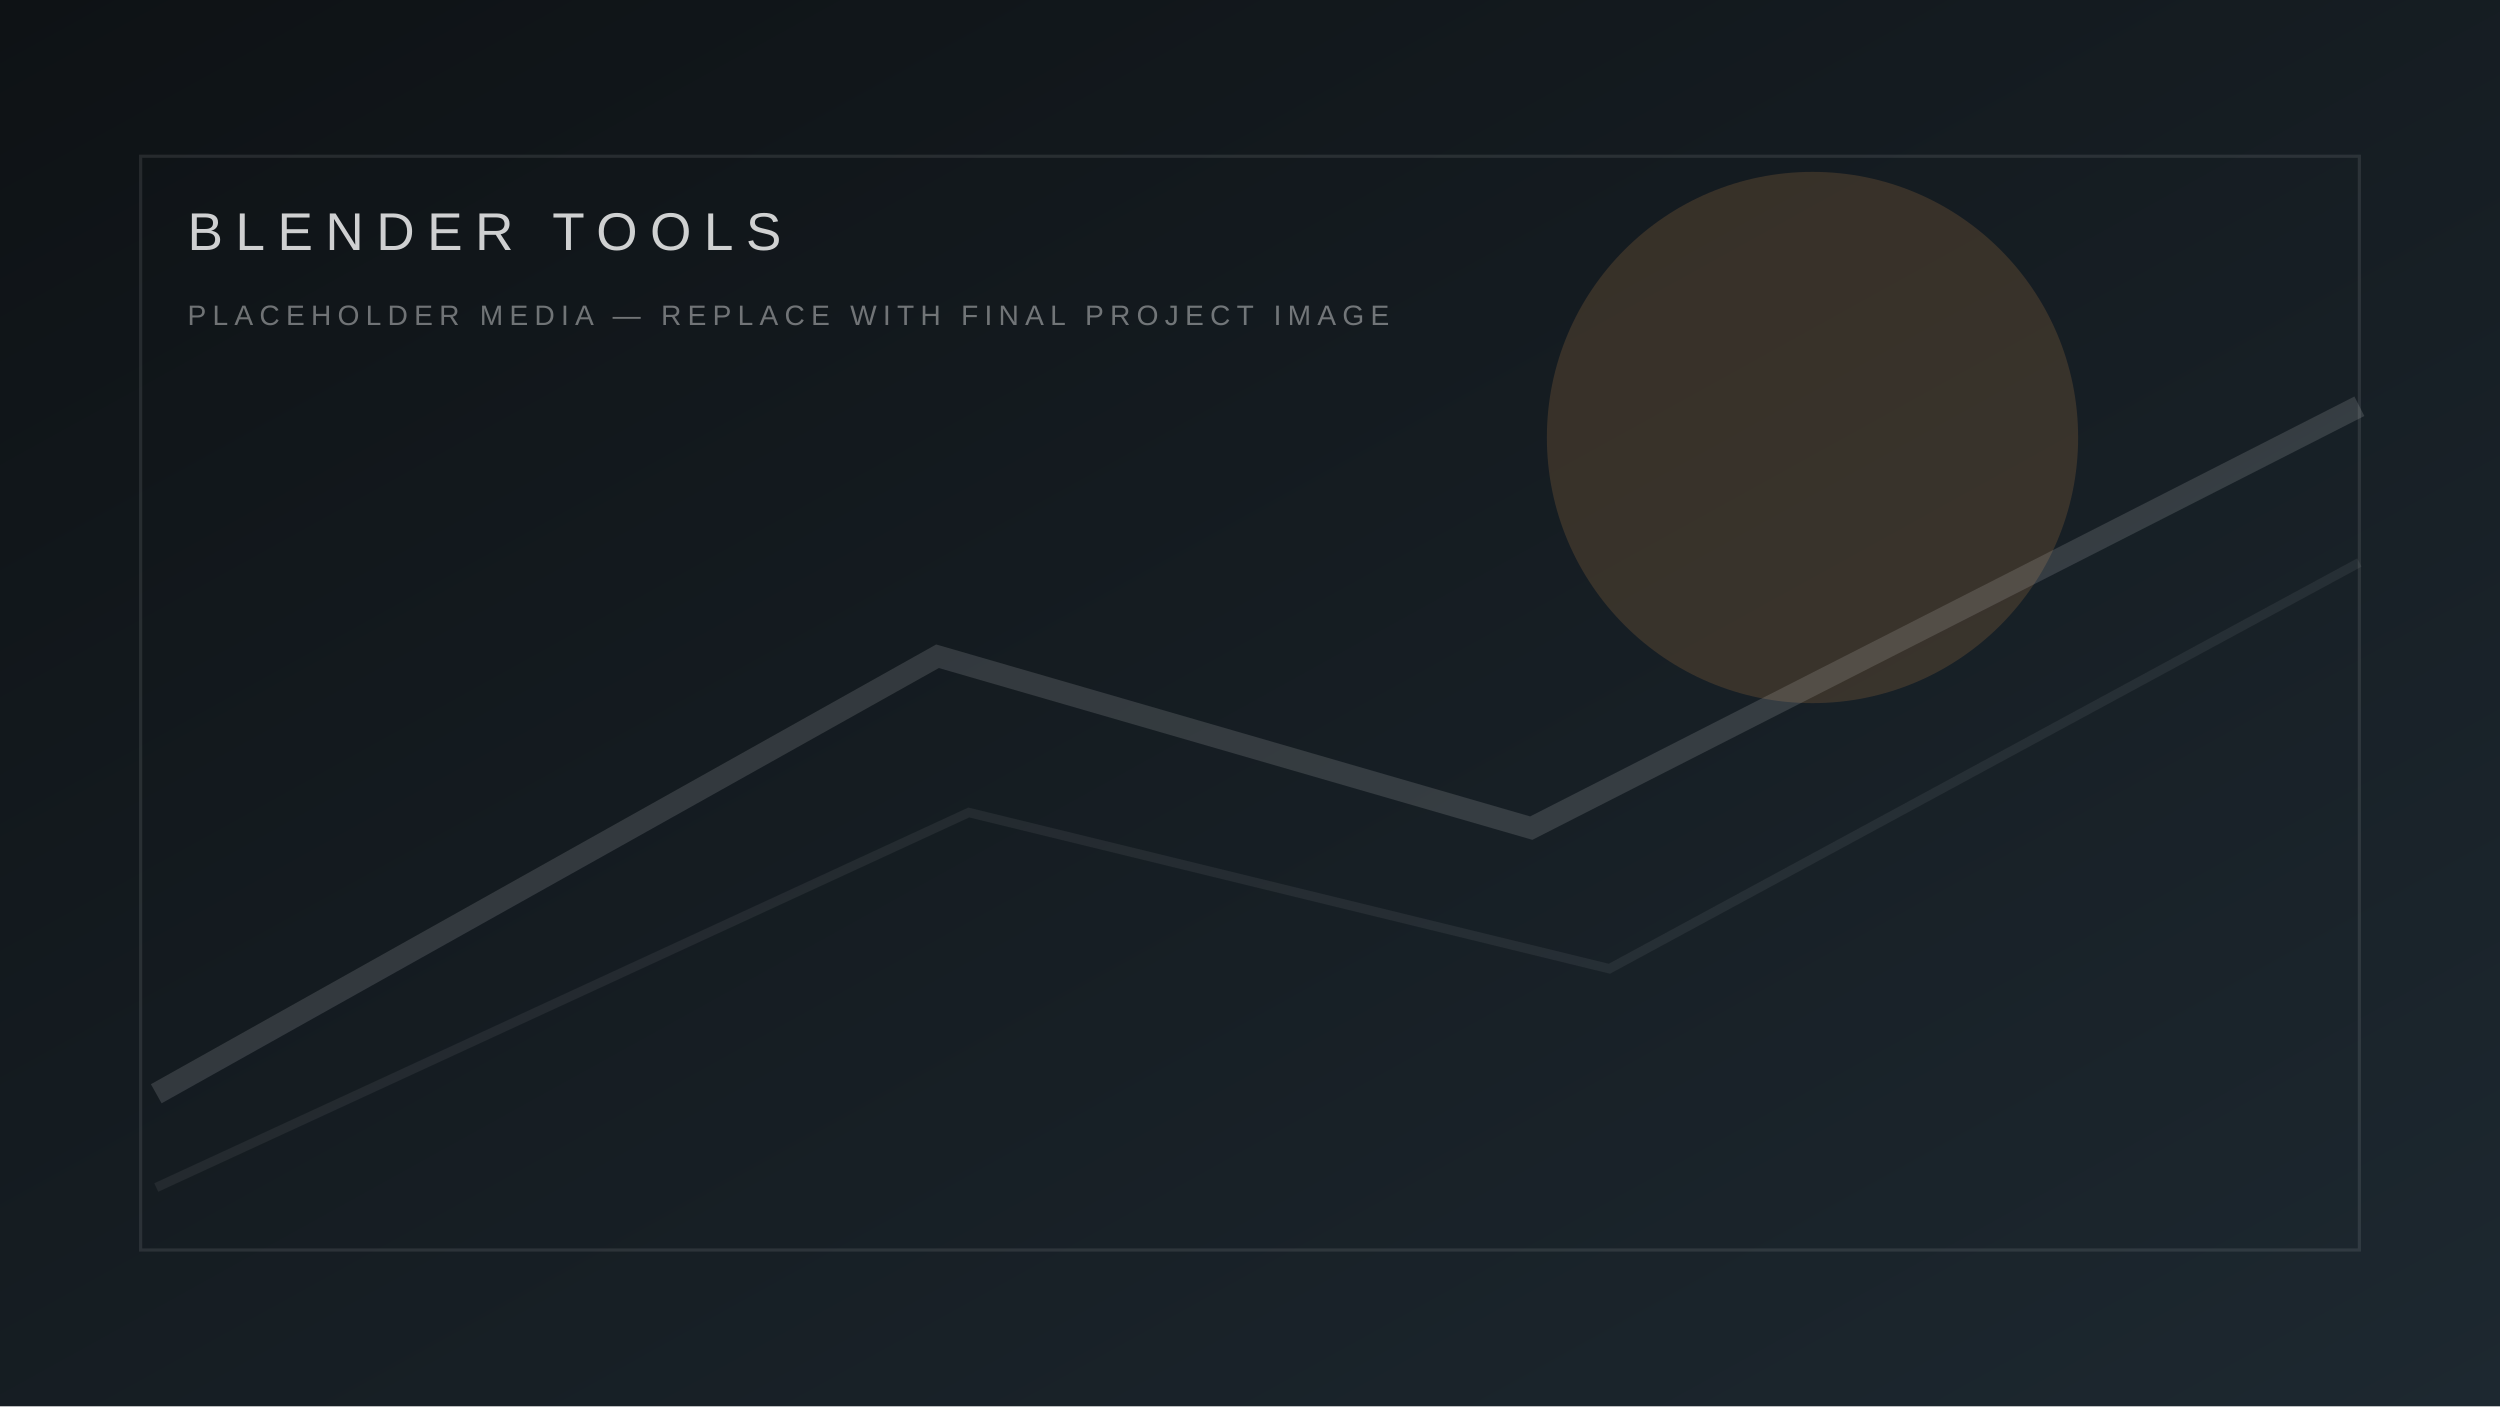
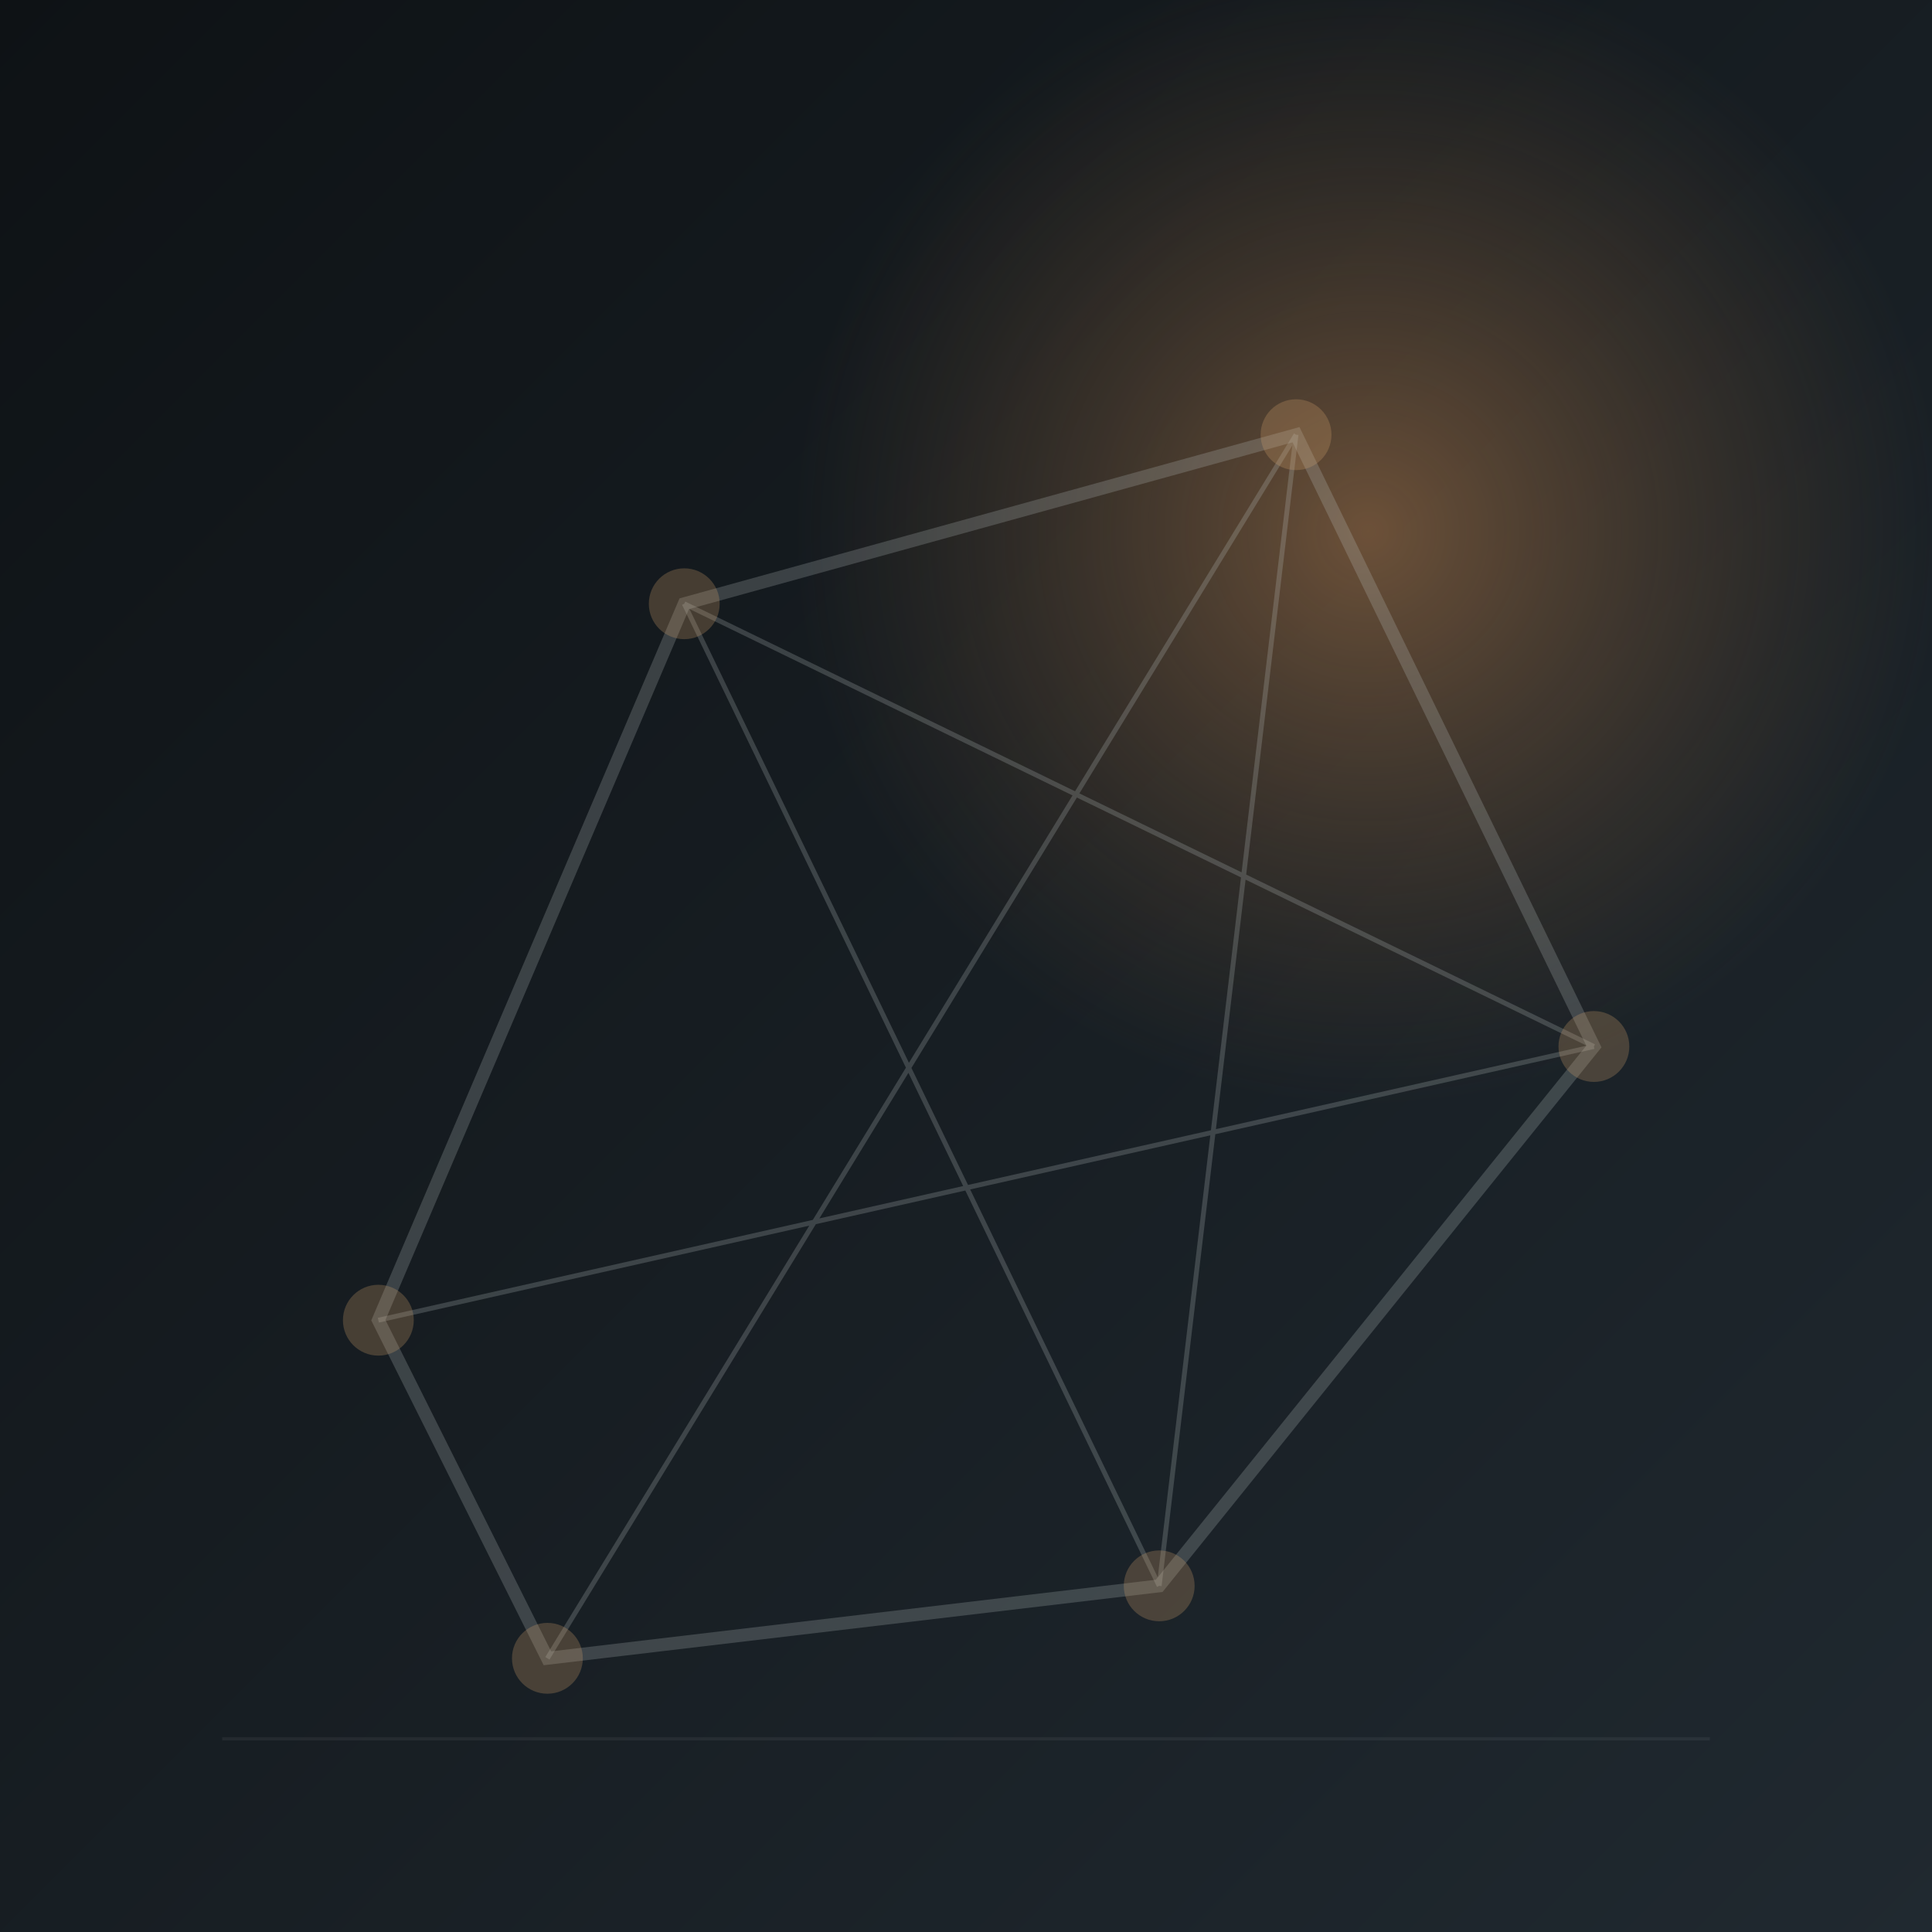
- <svg xmlns="http://www.w3.org/2000/svg" viewBox="0 0 1600 900">
+ <svg xmlns="http://www.w3.org/2000/svg" viewBox="0 0 1200 1200">
  <defs>
-     <linearGradient id="g" x1="0" y1="0" x2="1" y2="1">
+     <linearGradient id="bg" x1="0" y1="0" x2="1" y2="1">
      <stop stop-color="#0e1215" />
-       <stop offset="1" stop-color="#1d2830" />
+       <stop offset="1" stop-color="#202930" />
    </linearGradient>
+     <radialGradient id="warm">
+       <stop stop-color="#b27b4b" stop-opacity=".55" />
+       <stop offset="1" stop-color="#7c5a39" stop-opacity="0" />
+     </radialGradient>
  </defs>
-   <rect width="1600" height="900" fill="url(#g)" />
-   <rect x="90" y="100" width="1420" height="700" fill="none" stroke="#ffffff18" stroke-width="2" />
-   <circle cx="1160" cy="280" r="170" fill="#7c5a39" opacity=".34" />
-   <path d="M100 700 L600 420 L980 530 L1510 260" fill="none" stroke="#ffffff22" stroke-width="14" />
-   <path d="M100 760 L620 520 L1030 620 L1510 360" fill="none" stroke="#ffffff10" stroke-width="6" />
-   <text x="120" y="160" fill="#ffffffcc" font-family="Arial, sans-serif" font-size="34" letter-spacing="8">BLENDER TOOLS</text>
-   <text x="120" y="208" fill="#ffffff66" font-family="Arial, sans-serif" font-size="18" letter-spacing="4">PLACEHOLDER MEDIA — REPLACE WITH FINAL PROJECT IMAGE</text>
+   <rect width="1200" height="1200" fill="url(#bg)" />
+   <circle cx="850" cy="330" r="360" fill="url(#warm)" />
+   <g fill="none" stroke="#c7cdd0" stroke-opacity=".22">
+     <path d="M235 820 425 375 805 270 990 650 720 985 340 1030Z" stroke-width="8" />
+     <path d="M425 375 720 985M805 270 340 1030M235 820 990 650M425 375 990 650M805 270 720 985" stroke-width="3" />
+   </g>
+   <g fill="#d3a16e" fill-opacity=".26">
+     <circle cx="425" cy="375" r="22" />
+     <circle cx="805" cy="270" r="22" />
+     <circle cx="990" cy="650" r="22" />
+     <circle cx="720" cy="985" r="22" />
+     <circle cx="340" cy="1030" r="22" />
+     <circle cx="235" cy="820" r="22" />
+   </g>
+   <path d="M138 1080H1062" stroke="#fff" stroke-opacity=".055" stroke-width="2" />
</svg>
